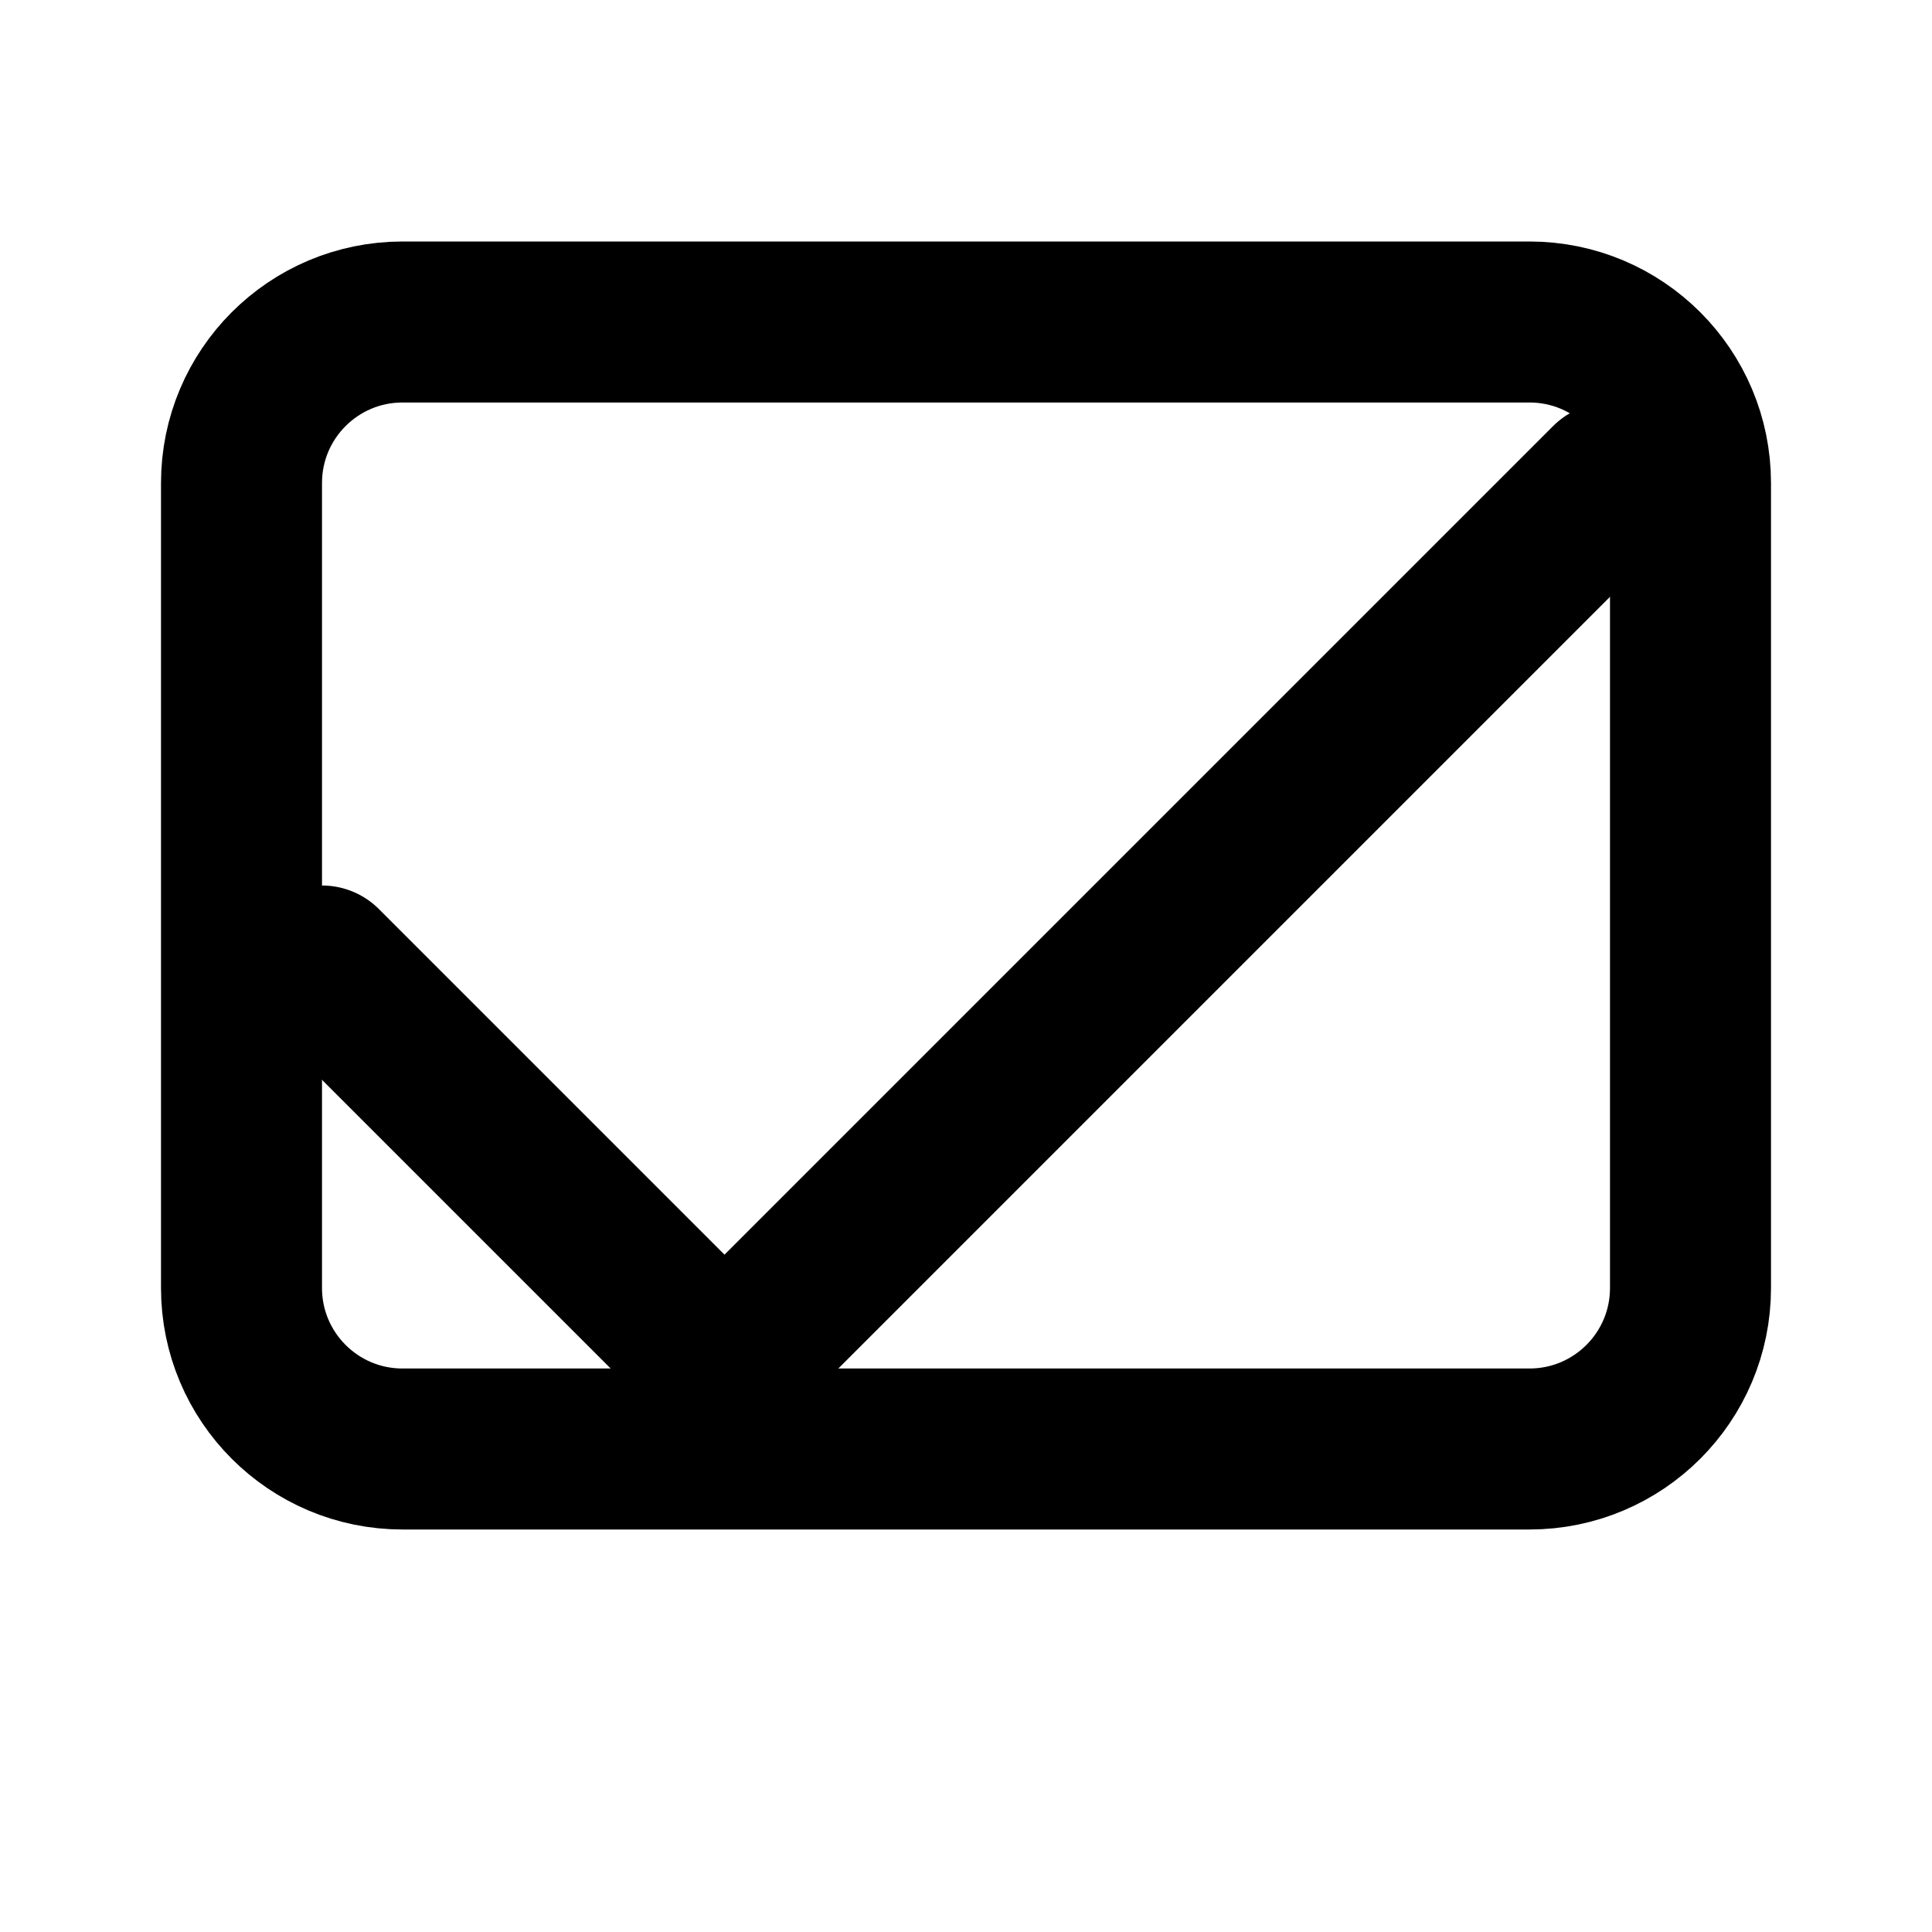
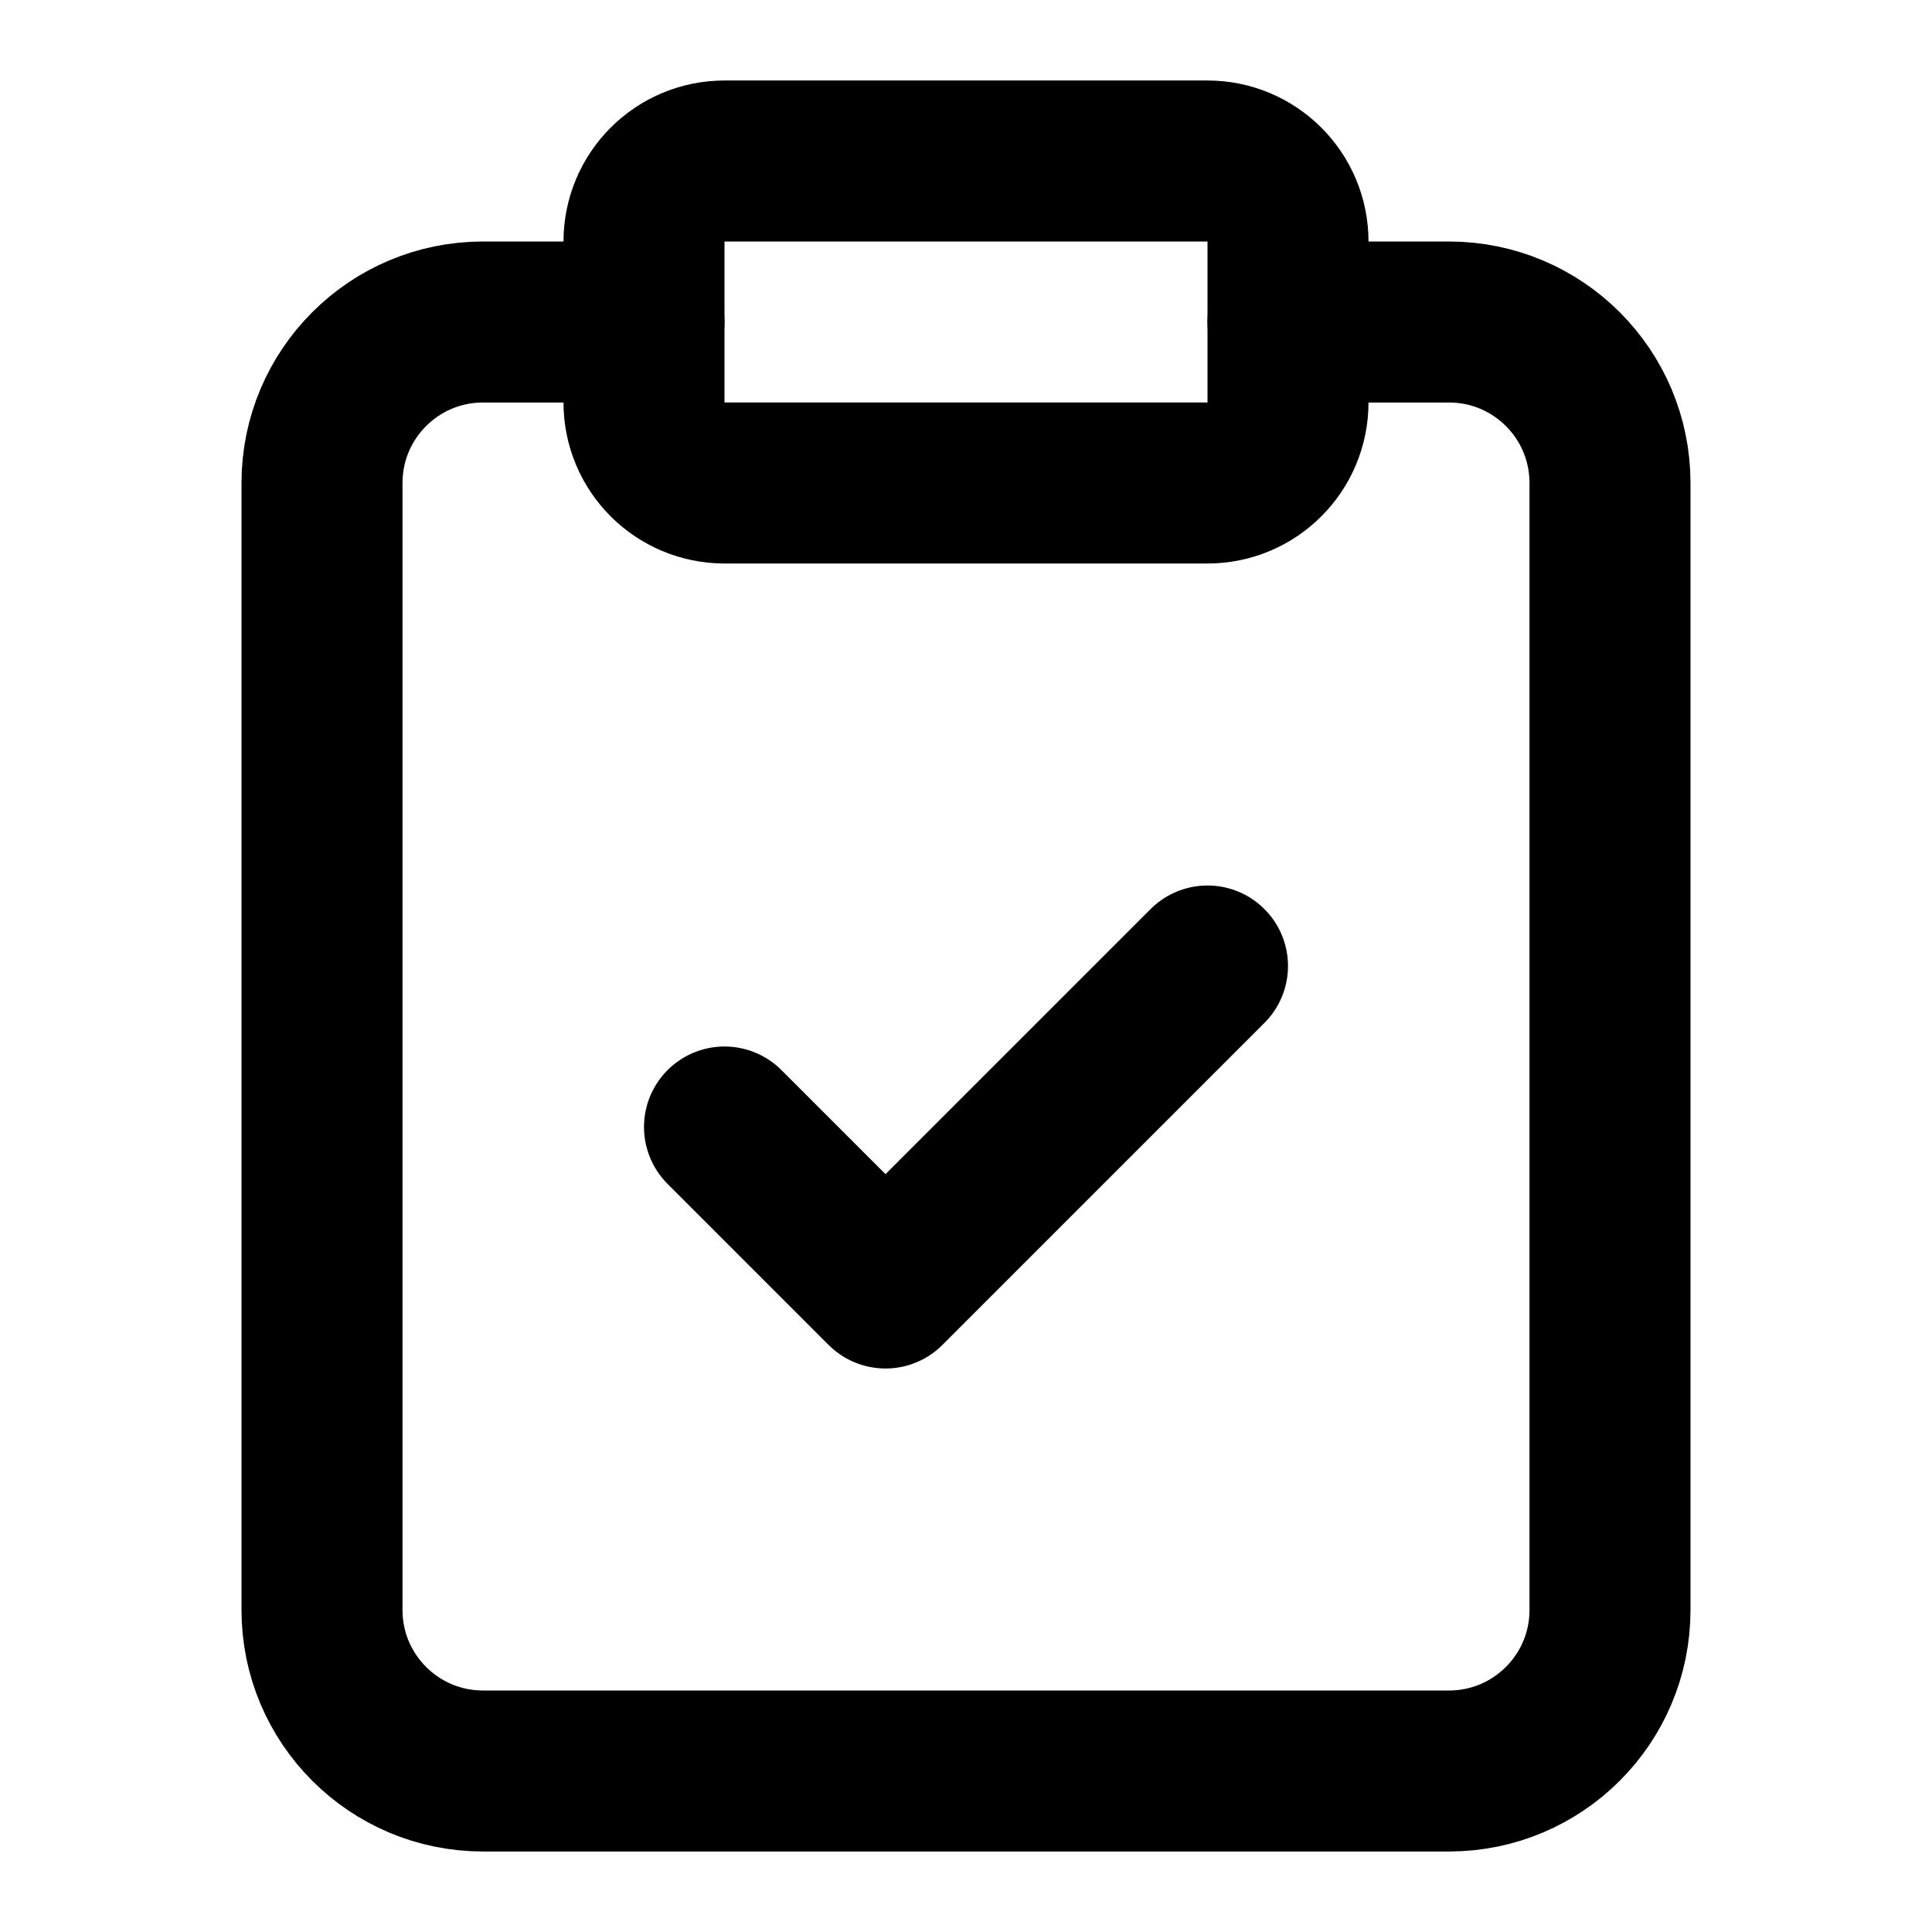
<svg xmlns="http://www.w3.org/2000/svg" viewBox="0 0 24 24">
-   <rect x="3" y="4" width="18" height="14" rx="2" ry="2" fill="none" stroke="#000" stroke-width="2" stroke-linejoin="round" />
-   <path d="M20 6 9 17l-5-5" fill="none" stroke="#000" stroke-width="2" stroke-linecap="round" stroke-linejoin="round" />
+   <g fill="none" stroke="#000" stroke-width="2" stroke-linecap="round" stroke-linejoin="round">
+     <rect x="8" y="2" width="8" height="4" rx="1" />
+     <path d="M16 4h2a2 2 0 0 1 2 2v14a2 2 0 0 1-2 2H6a2 2 0 0 1-2-2V6a2 2 0 0 1 2-2h2" />
+     <path d="m9 14 2 2 4-4" />
+   </g>
</svg>
